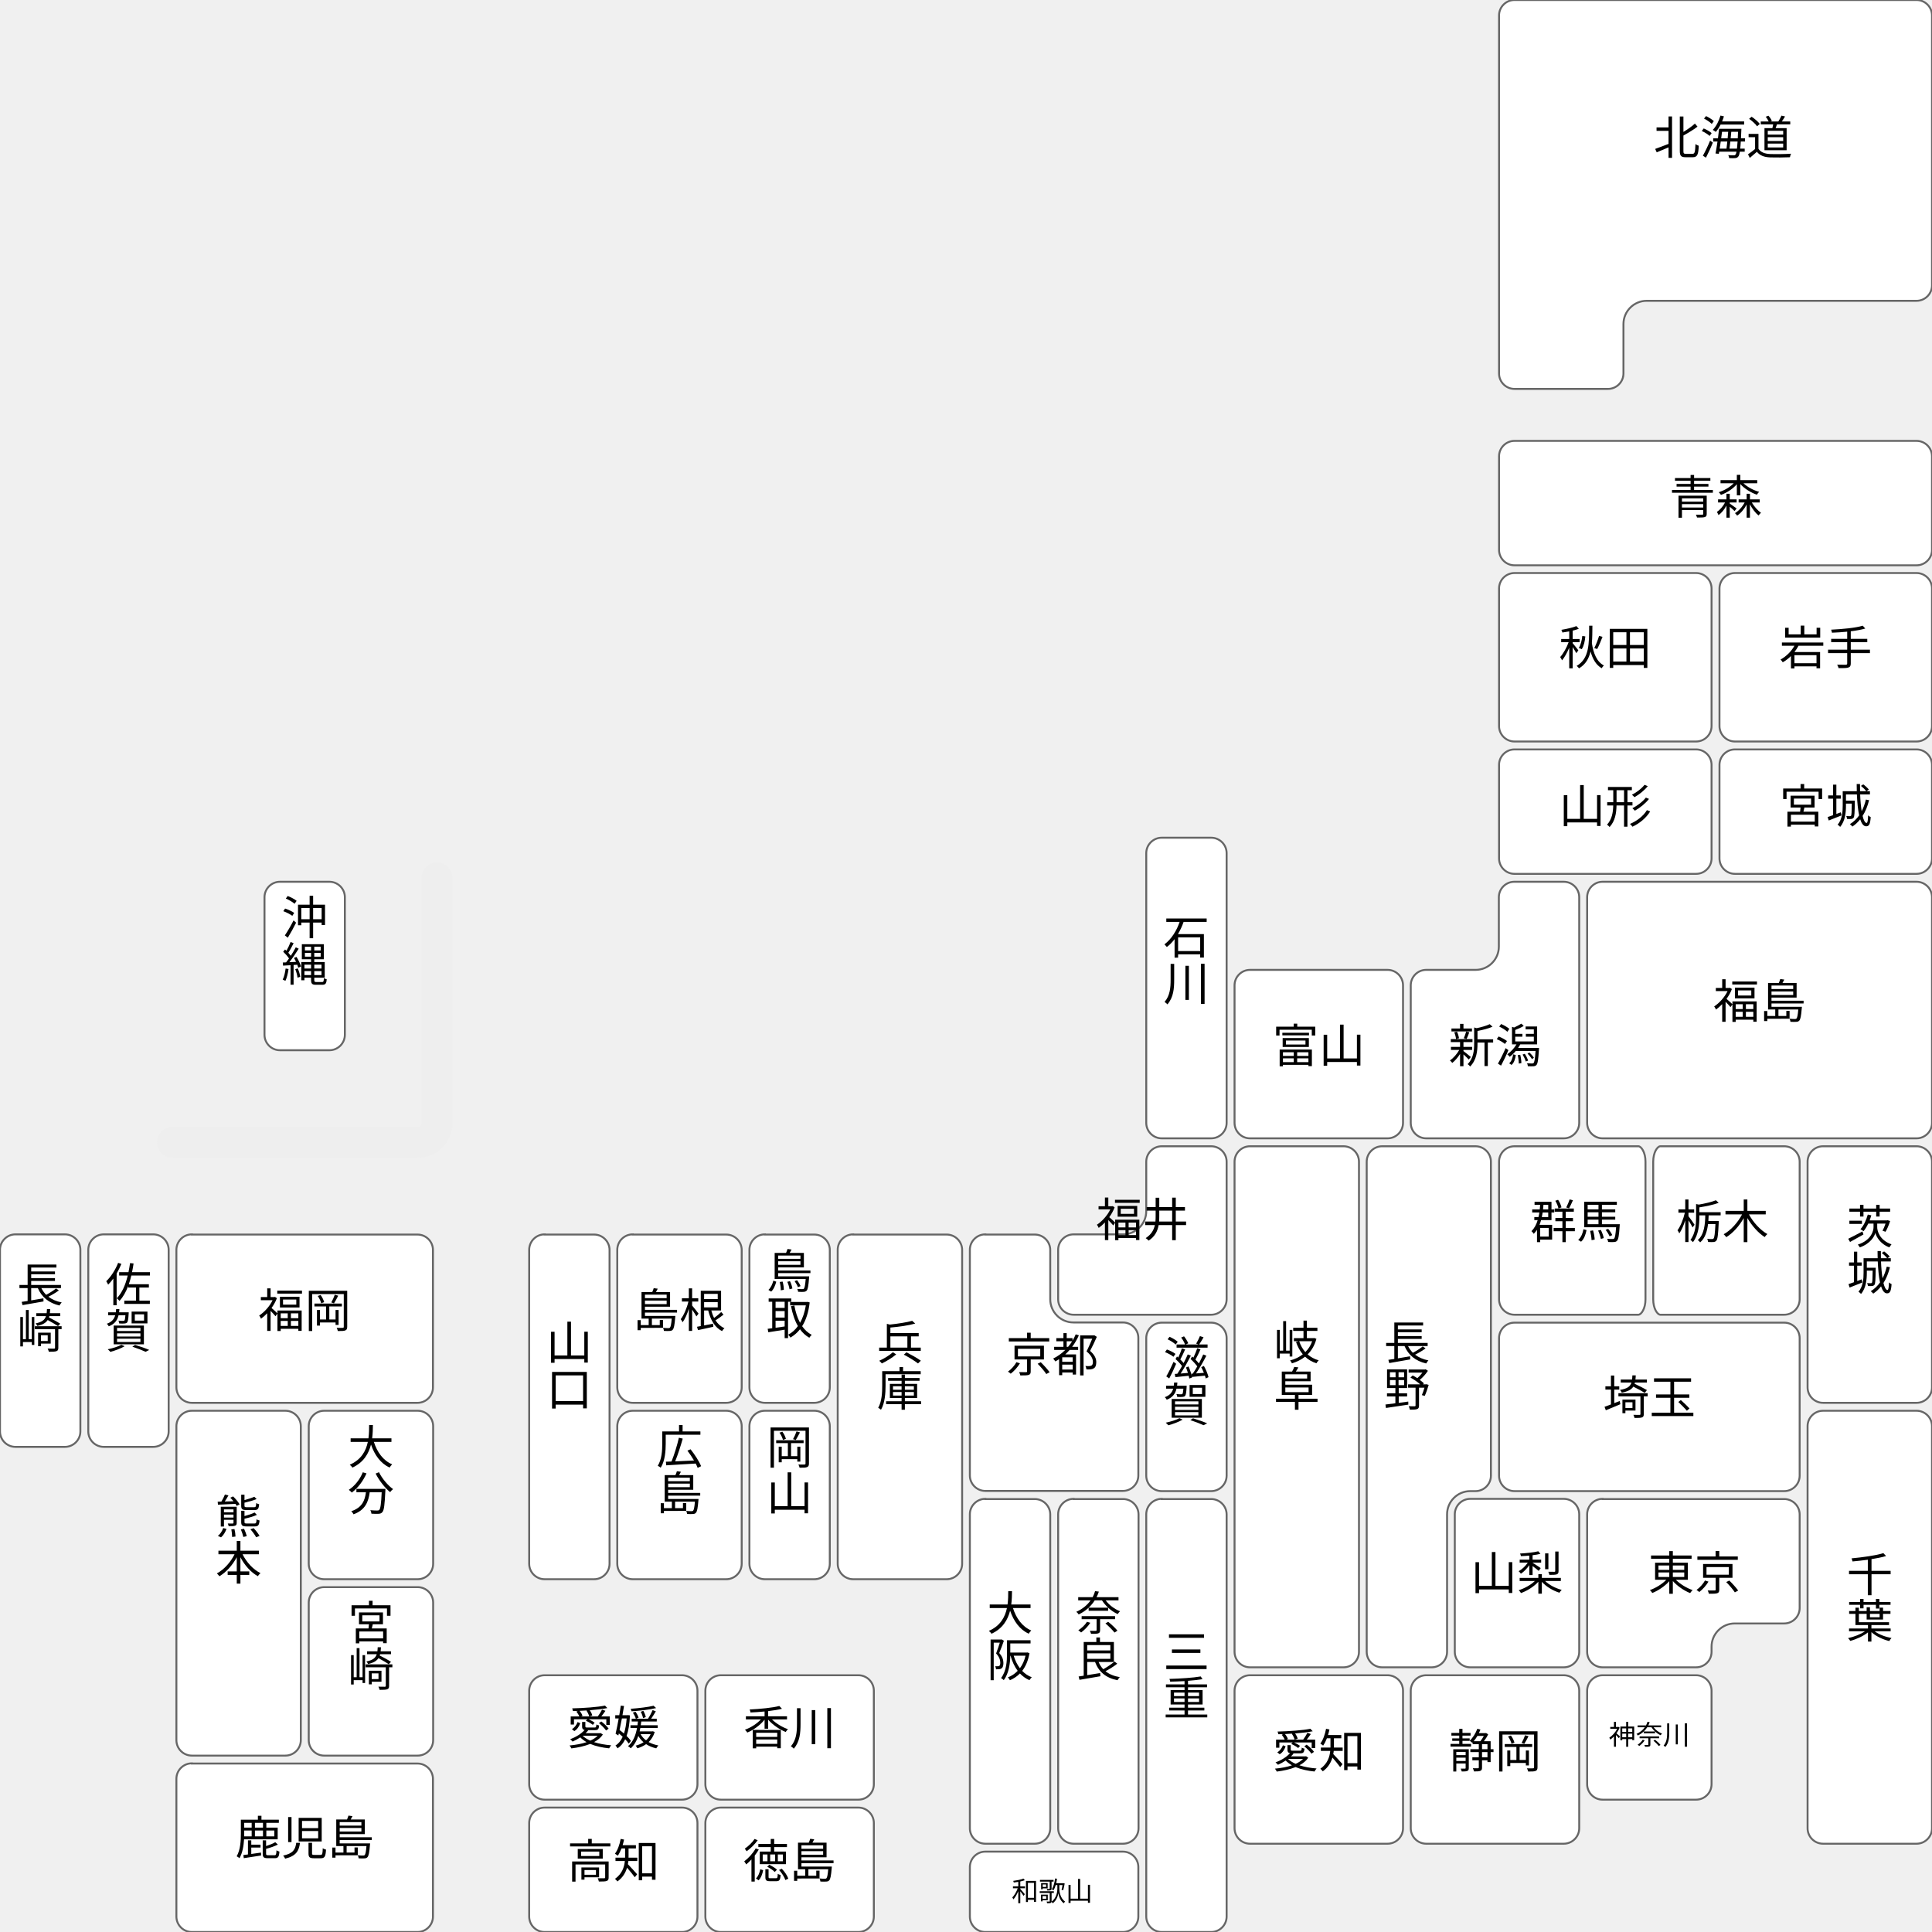
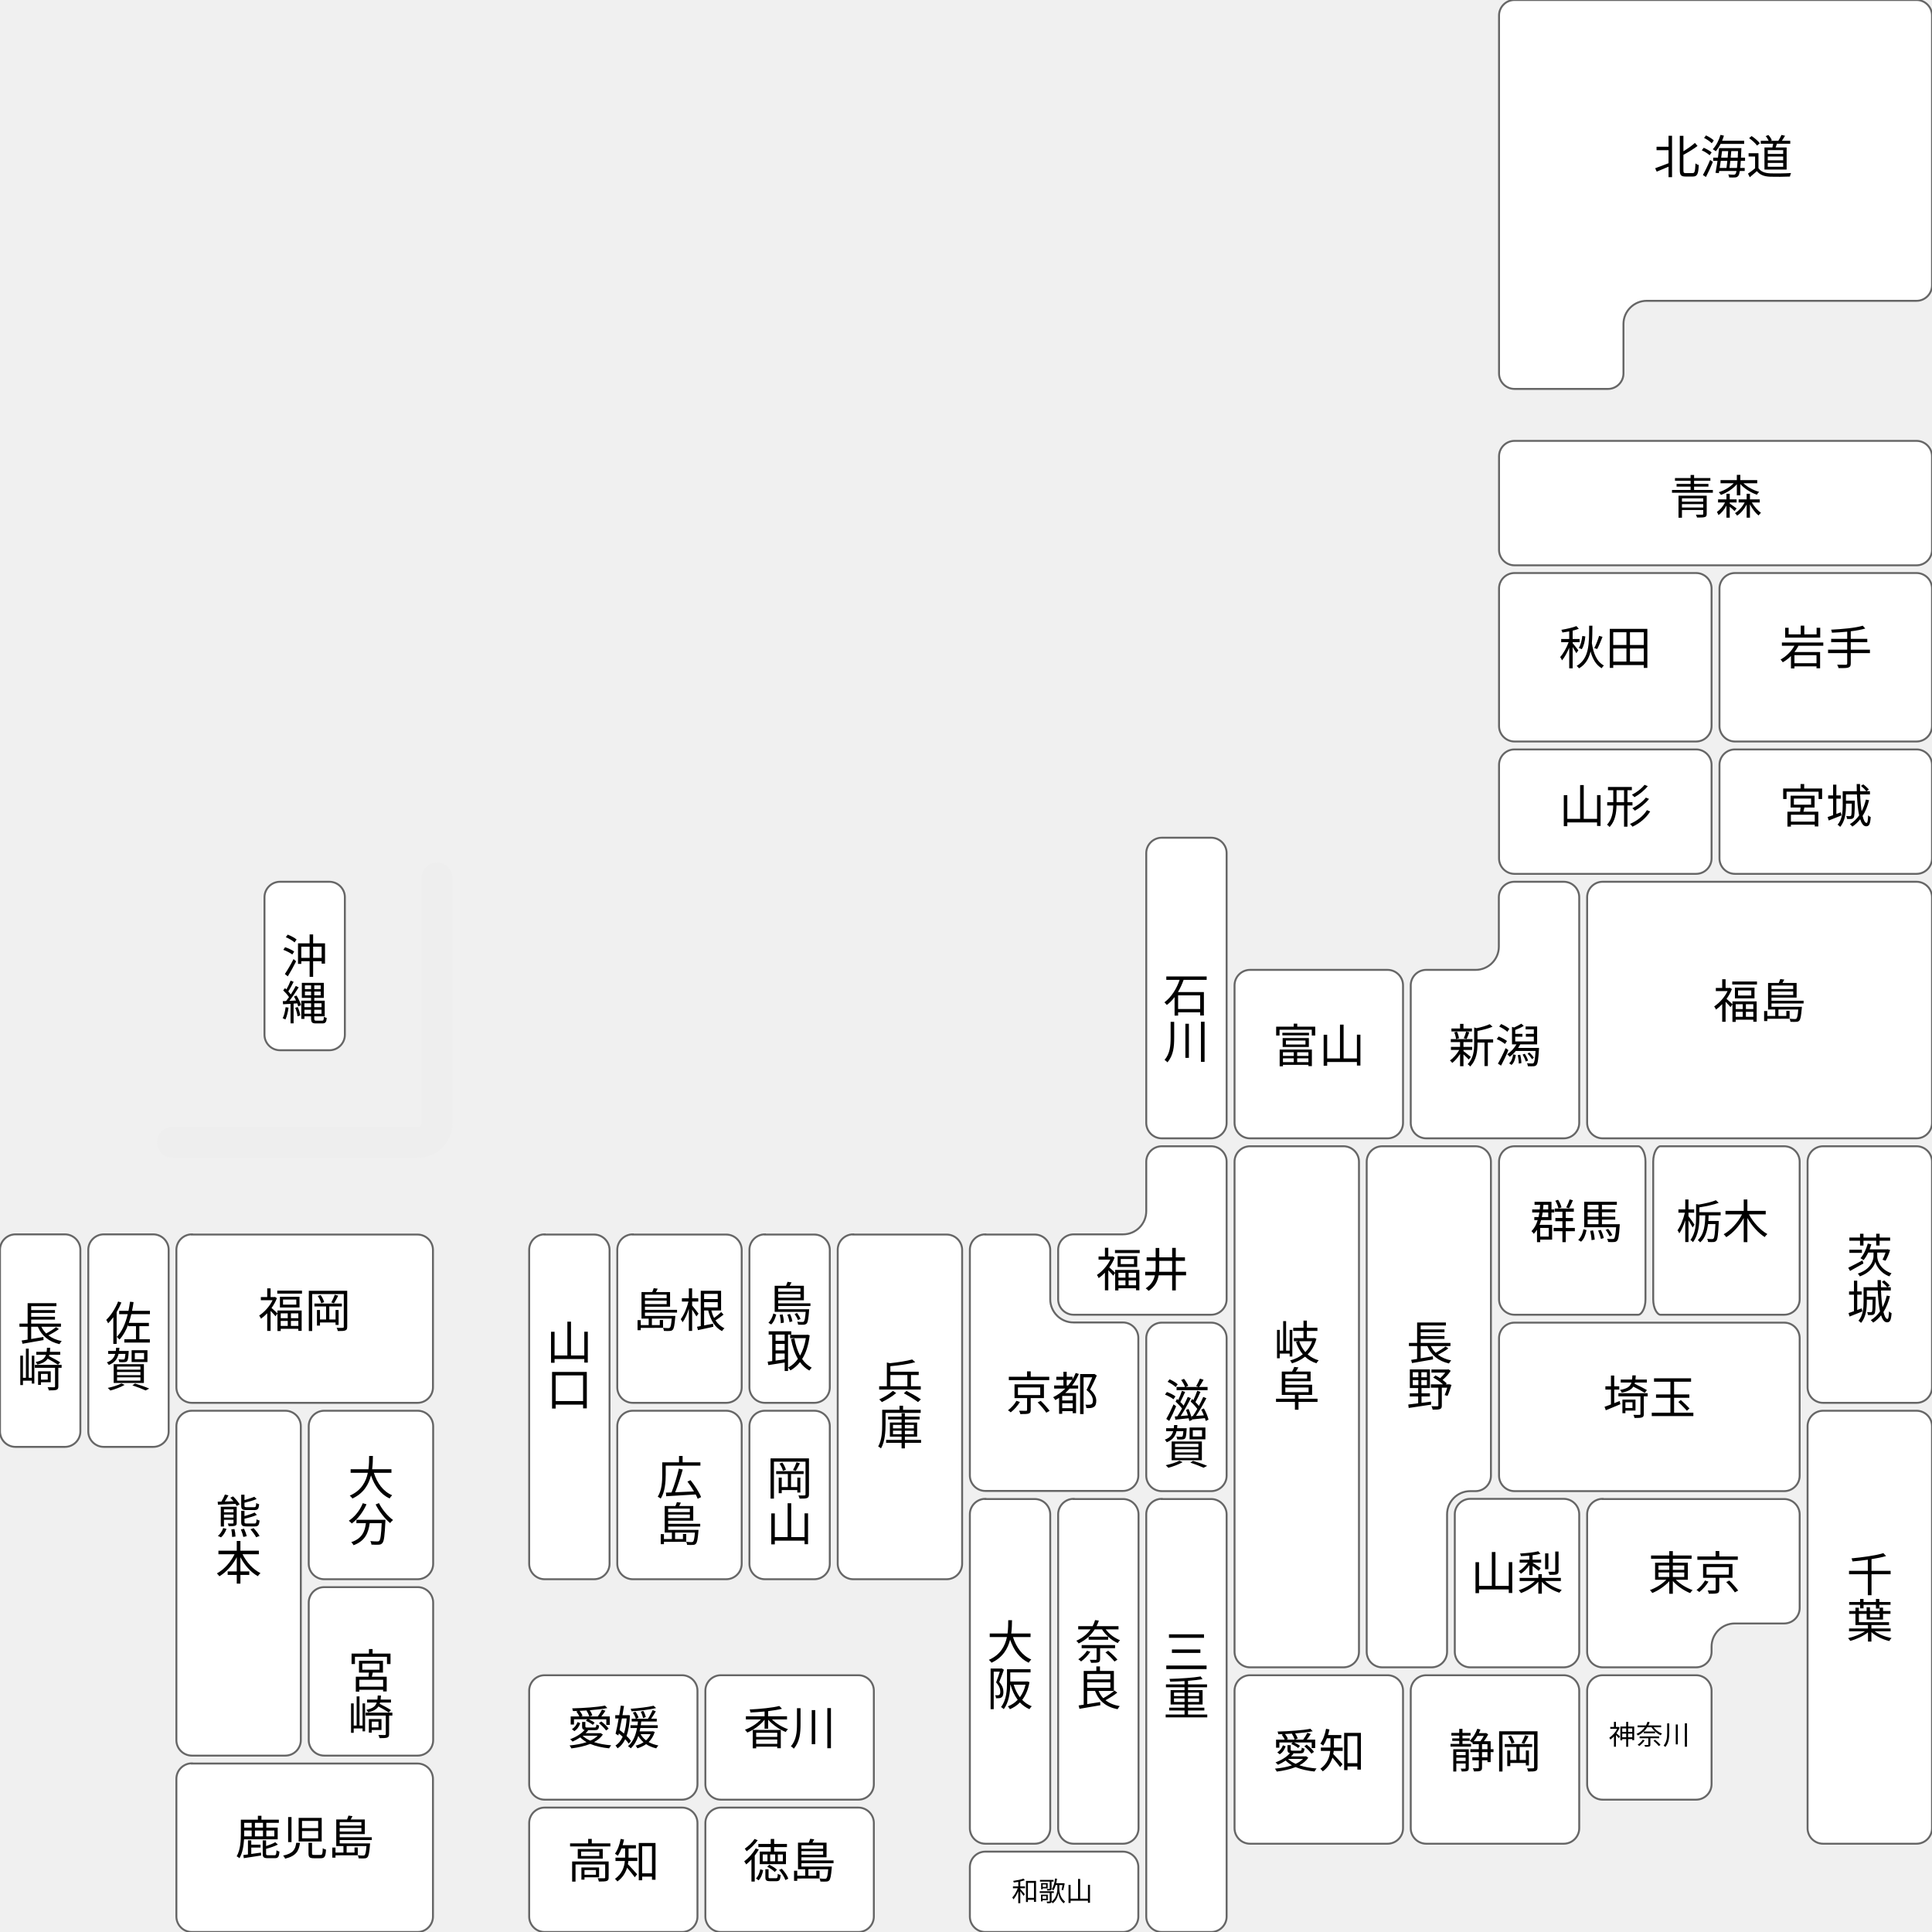
<svg xmlns="http://www.w3.org/2000/svg" class="geolonia-svg-map" viewBox="0 0 1000 1000">
  <g class="svg-map">
    <g class="prefectures">
      <g class="okinawa kyusyu-okinawa prefecture" data-code="47">
        <g>
          <path d="M144.9,456.4c-4.4,0-8,3.6-8,8v71.2c0,4.4,3.6,8,8,8h25.6c4.4,0,8-3.6,8-8v-71.2c0-4.4-3.6-8-8-8H144.9z" fill="white" stroke="#666" stroke-width="1" />
-           <text x="157.7" y="480" font-family="Yomogi" font-size="24" fill="black" text-anchor="middle" writing-mode="tb-rl">沖縄</text>
+           <text x="157.7" y="500" font-family="Yomogi" font-size="24" fill="black" text-anchor="middle" writing-mode="tb-rl">沖縄</text>
        </g>
      </g>
      <g class="kagoshima kyusyu kyusyu-okinawa prefecture" data-code="46">
        <path d="M99.3,912.7c-4.4,0-8,3.6-8,8V992c0,4.4,3.6,8,8,8h116.8c4.4,0,8-3.6,8-8v-71.2c0-4.4-3.6-8-8-8H99.3z" fill="white" stroke="#666" stroke-width="1" />
        <text x="157.7" y="960" font-family="Yomogi" font-size="24" fill="black" text-anchor="middle">鹿児島</text>
      </g>
      <g class="miyazaki kyusyu kyusyu-okinawa prefecture" data-code="45">
        <path d="M167.8,821.5c-4.4,0-8,3.6-8,8v71.2c0,4.4,3.6,8,8,8h48.4c4.4,0,8-3.6,8-8v-71.2c0-4.4-3.6-8-8-8H167.8z" fill="white" stroke="#666" stroke-width="1" />
-         <text x="192" y="845" font-family="Yomogi" font-size="24" fill="black" text-anchor="middle" writing-mode="tb-rl">宮崎</text>
+         <text x="192" y="870" font-family="Yomogi" font-size="24" fill="black" text-anchor="middle" writing-mode="tb-rl">宮崎</text>
      </g>
      <g class="oita kyusyu kyusyu-okinawa prefecture" data-code="44">
        <path d="M167.8,730.2c-4.4,0-8,3.6-8,8v71.2c0,4.4,3.6,8,8,8h48.4c4.4,0,8-3.6,8-8v-71.2c0-4.4-3.6-8-8-8H167.8z" fill="white" stroke="#666" stroke-width="1" />
-         <text x="192" y="754" font-family="Yomogi" font-size="24" fill="black" text-anchor="middle" writing-mode="tb-rl">大分</text>
+         <text x="192" y="770" font-family="Yomogi" font-size="24" fill="black" text-anchor="middle" writing-mode="tb-rl">大分</text>
      </g>
      <g class="kumamoto kyusyu kyusyu-okinawa prefecture" data-code="43">
        <path d="M99.3,730.2c-4.4,0-8,3.6-8,8v162.5c0,4.4,3.6,8,8,8h48.4c4.4,0,8-3.6,8-8V738.2c0-4.4-3.6-8-8-8H99.3z" fill="white" stroke="#666" stroke-width="1" />
        <text x="123.5" y="790" font-family="Yomogi" font-size="24" fill="black" text-anchor="middle" writing-mode="tb-rl">熊本</text>
      </g>
      <g class="nagasaki kyusyu kyusyu-okinawa prefecture" data-code="42">
        <path d="M8,638.9c-4.4,0-8,3.6-8,8v94c0,4.4,3.6,8,8,8h25.6c4.4,0,8-3.6,8-8v-94c0-4.4-3.6-8-8-8H8z" fill="white" stroke="#666" stroke-width="1" />
-         <text x="20.8" y="670" font-family="Yomogi" font-size="24" fill="black" text-anchor="middle" writing-mode="tb-rl">長崎</text>
+         <text x="20.8" y="690" font-family="Yomogi" font-size="24" fill="black" text-anchor="middle" writing-mode="tb-rl">長崎</text>
      </g>
      <g class="saga kyusyu kyusyu-okinawa prefecture" data-code="41">
        <path d="M53.7,638.9c-4.4,0-8,3.6-8,8v94c0,4.4,3.6,8,8,8h25.6c4.4,0,8-3.6,8-8v-94c0-4.4-3.6-8-8-8H53.7z" fill="white" stroke="#666" stroke-width="1" />
-         <text x="66.5" y="670" font-family="Yomogi" font-size="24" fill="black" text-anchor="middle" writing-mode="tb-rl">佐賀</text>
+         <text x="66.5" y="690" font-family="Yomogi" font-size="24" fill="black" text-anchor="middle" writing-mode="tb-rl">佐賀</text>
      </g>
      <g class="fukuoka kyusyu kyusyu-okinawa prefecture" data-code="40">
        <path d="M99.3,638.9c-4.4,0-8,3.6-8,8v71.2c0,4.4,3.6,8,8,8h116.8c4.4,0,8-3.6,8-8V647c0-4.4-3.6-8-8-8H99.3z" fill="white" stroke="#666" stroke-width="1" />
        <text x="157.7" y="687" font-family="Yomogi" font-size="24" fill="black" text-anchor="middle">福岡</text>
      </g>
      <g class="kochi shikoku prefecture" data-code="39">
        <path d="M281.9,935.6c-4.4,0-8,3.6-8,8V992c0,4.4,3.6,8,8,8H353c4.4,0,8-3.6,8-8v-48.4c0-4.4-3.6-8-8-8H281.9z" fill="white" stroke="#666" stroke-width="1" />
        <text x="317.5" y="972" font-family="Yomogi" font-size="24" fill="black" text-anchor="middle">高知</text>
      </g>
      <g class="ehime sikoku prefecture" data-code="38">
        <path d="M281.9,867.1c-4.4,0-8,3.6-8,8v48.4c0,4.4,3.6,8,8,8H353c4.4,0,8-3.6,8-8v-48.4c0-4.4-3.6-8-8-8H281.9z" fill="white" stroke="#666" stroke-width="1" />
        <text x="317.5" y="903" font-family="Yomogi" font-size="24" fill="black" text-anchor="middle">愛媛</text>
      </g>
      <g class="kagawa shikoku prefecture" data-code="37">
        <path d="M373.1,867.1c-4.4,0-8,3.6-8,8v48.4c0,4.4,3.6,8,8,8h71.2c4.4,0,8-3.6,8-8v-48.4c0-4.4-3.6-8-8-8H373.1z" fill="white" stroke="#666" stroke-width="1" />
        <text x="408.7" y="903" font-family="Yomogi" font-size="24" fill="black" text-anchor="middle">香川</text>
      </g>
      <g class="tokushima shikoku prefecture" data-code="36">
        <path d="M373.1,935.6c-4.4,0-8,3.6-8,8V992c0,4.4,3.6,8,8,8h71.2c4.4,0,8-3.6,8-8v-48.4c0-4.4-3.6-8-8-8H373.1z" fill="white" stroke="#666" stroke-width="1" />
        <text x="408.7" y="972" font-family="Yomogi" font-size="24" fill="black" text-anchor="middle">徳島</text>
      </g>
      <g class="yamaguchi chugoku prefecture" data-code="35">
        <path d="M281.9,638.9c-4.4,0-8,3.6-8,8v162.5c0,4.4,3.6,8,8,8h25.6c4.4,0,8-3.6,8-8V647c0-4.4-3.6-8-8-8H281.9z" fill="white" stroke="#666" stroke-width="1" />
        <text x="294.7" y="700" font-family="Yomogi" font-size="24" fill="black" text-anchor="middle" writing-mode="tb-rl">山口</text>
      </g>
      <g class="hiroshima chugoku prefecture" data-code="34">
        <path d="M327.5,730.2c-4.4,0-8,3.6-8,8v71.2c0,4.4,3.6,8,8,8h48.4c4.4,0,8-3.6,8-8v-71.2c0-4.4-3.6-8-8-8H327.5z" fill="white" stroke="#666" stroke-width="1" />
-         <text x="351.7" y="754" font-family="Yomogi" font-size="24" fill="black" text-anchor="middle" writing-mode="tb-rl">広島</text>
+         <text x="351.7" y="770" font-family="Yomogi" font-size="24" fill="black" text-anchor="middle" writing-mode="tb-rl">広島</text>
      </g>
      <g class="okayama chugoku prefecture" data-code="33">
        <path d="M395.9,730.2c-4.4,0-8,3.6-8,8v71.2c0,4.4,3.6,8,8,8h25.6c4.4,0,8-3.6,8-8v-71.2c0-4.4-3.6-8-8-8H395.9z" fill="white" stroke="#666" stroke-width="1" />
-         <text x="408.7" y="754" font-family="Yomogi" font-size="24" fill="black" text-anchor="middle" writing-mode="tb-rl">岡山</text>
+         <text x="408.7" y="770" font-family="Yomogi" font-size="24" fill="black" text-anchor="middle" writing-mode="tb-rl">岡山</text>
      </g>
      <g class="shimane chugoku prefecture" data-code="32">
        <path d="M327.5,638.9c-4.4,0-8,3.6-8,8v71.2c0,4.4,3.6,8,8,8h48.4c4.4,0,8-3.6,8-8V647c0-4.4-3.6-8-8-8H327.5z" fill="white" stroke="#666" stroke-width="1" />
        <text x="351.7" y="687" font-family="Yomogi" font-size="24" fill="black" text-anchor="middle">島根</text>
      </g>
      <g class="tottori chugoku prefecture" data-code="31">
        <path d="M395.9,638.9c-4.4,0-8,3.6-8,8v71.2c0,4.4,3.6,8,8,8h25.6c4.4,0,8-3.6,8-8V647c0-4.4-3.6-8-8-8H395.9z" fill="white" stroke="#666" stroke-width="1" />
-         <text x="408.7" y="663" font-family="Yomogi" font-size="24" fill="black" text-anchor="middle" writing-mode="tb-rl">鳥取</text>
+         <text x="408.7" y="680" font-family="Yomogi" font-size="24" fill="black" text-anchor="middle" writing-mode="tb-rl">鳥取</text>
      </g>
      <g class="wakayama kinki prefecture" data-code="30">
        <path d="M510,958.4c-4.4,0-8,3.6-8,8V992c0,4.4,3.6,8,8,8h71.2c4.4,0,8-3.6,8-8v-25.6c0-4.4-3.6-8-8-8H510z" fill="white" stroke="#666" stroke-width="1" />
        <text x="544.6" y="984" font-family="Yomogi" font-size="14" fill="black" text-anchor="middle">和歌山</text>
      </g>
      <g class="nara kinki prefecture" data-code="29">
        <path d="M555.7,775.8c-4.4,0-8,3.6-8,8v162.5c0,4.4,3.6,8,8,8h25.6c4.4,0,8-3.6,8-8V783.9c0-4.4-3.6-8-8-8H555.7z" fill="white" stroke="#666" stroke-width="1" />
-         <text x="568.5" y="840" font-family="Yomogi" font-size="24" fill="black" text-anchor="middle" writing-mode="tb-rl">奈良</text>
+         <text x="568.5" y="855" font-family="Yomogi" font-size="24" fill="black" text-anchor="middle" writing-mode="tb-rl">奈良</text>
      </g>
      <g class="hyogo kinki prefecture" data-code="28">
        <path d="M441.6,638.9c-4.4,0-8,3.6-8,8v162.5c0,4.4,3.6,8,8,8H490c4.4,0,8-3.6,8-8V647c0-4.4-3.6-8-8-8H441.6z" fill="white" stroke="#666" stroke-width="1" />
-         <text x="465.8" y="700" font-family="Yomogi" font-size="24" fill="black" text-anchor="middle" writing-mode="tb-rl">兵庫</text>
+         <text x="465.8" y="720" font-family="Yomogi" font-size="24" fill="black" text-anchor="middle" writing-mode="tb-rl">兵庫</text>
      </g>
      <g class="osaka kinki prefecture" data-code="27">
        <path d="M510,775.8c-4.4,0-8,3.6-8,8v162.5c0,4.4,3.6,8,8,8h25.6c4.4,0,8-3.6,8-8V783.9c0-4.4-3.6-8-8-8H510z" fill="white" stroke="#666" stroke-width="1" />
-         <text x="522.8" y="840" font-family="Yomogi" font-size="24" fill="black" text-anchor="middle" writing-mode="tb-rl">大阪</text>
+         <text x="522.8" y="855" font-family="Yomogi" font-size="24" fill="black" text-anchor="middle" writing-mode="tb-rl">大阪</text>
      </g>
      <g class="kyoto kinki prefecture" data-code="26">
        <path d="M510,638.9c-4.4,0-8,3.6-8,8v116.8c0,4.4,3.6,8,8,8h71.2c4.4,0,8-3.6,8-8v-71.2c0-4.4-3.6-8-8-8h-25.6c-6.6,0-12-5.4-12-12V647c0-4.4-3.6-8-8-8H510z" fill="white" stroke="#666" stroke-width="1" />
-         <text x="544.6" y="710" font-family="Yomogi" font-size="24" fill="black" text-anchor="middle">京都</text>
+         <text x="544.6" y="730" font-family="Yomogi" font-size="24" fill="black" text-anchor="middle">京都</text>
      </g>
      <g class="shiga kinki prefecture" data-code="25">
        <path d="M601.3,684.6c-4.4,0-8,3.6-8,8v71.2c0,4.4,3.6,8,8,8h25.6c4.4,0,8-3.6,8-8v-71.2c0-4.4-3.6-8-8-8H601.3z" fill="white" stroke="#666" stroke-width="1" />
-         <text x="614.1" y="708" font-family="Yomogi" font-size="24" fill="black" text-anchor="middle" writing-mode="tb-rl">滋賀</text>
+         <text x="614.1" y="730" font-family="Yomogi" font-size="24" fill="black" text-anchor="middle" writing-mode="tb-rl">滋賀</text>
      </g>
      <g class="mie kinki prefecture" data-code="24">
        <path d="M601.3,775.8c-4.4,0-8,3.6-8,8V992c0,4.4,3.6,8,8,8h25.6c4.4,0,8-3.6,8-8V783.9c0-4.4-3.6-8-8-8H601.3z" fill="white" stroke="#666" stroke-width="1" />
        <text x="614.1" y="860" font-family="Yomogi" font-size="24" fill="black" text-anchor="middle" writing-mode="tb-rl">三重</text>
      </g>
      <g class="aichi chubu prefecture" data-code="23">
        <path d="M647,867.1c-4.4,0-8,3.6-8,8v71.2c0,4.4,3.6,8,8,8h71.2c4.4,0,8-3.6,8-8v-71.2c0-4.4-3.6-8-8-8H647z" fill="white" stroke="#666" stroke-width="1" />
        <text x="682.6" y="915" font-family="Yomogi" font-size="24" fill="black" text-anchor="middle">愛知</text>
      </g>
      <g class="shizuoka chubu prefecture" data-code="22">
        <path d="M738.2,867.1c-4.4,0-8,3.6-8,8v71.2c0,4.4,3.6,8,8,8h71.2c4.4,0,8-3.6,8-8v-71.2c0-4.4-3.6-8-8-8H738.2z" fill="white" stroke="#666" stroke-width="1" />
        <text x="773.8" y="915" font-family="Yomogi" font-size="24" fill="black" text-anchor="middle">静岡</text>
      </g>
      <g class="gifu chubu prefecture" data-code="21">
        <path d="M647,593.3c-4.4,0-8,3.6-8,8v253.7c0,4.4,3.6,8,8,8h48.4c4.4,0,8-3.6,8-8V601.3c0-4.4-3.6-8-8-8H647z" fill="white" stroke="#666" stroke-width="1" />
        <text x="671.2" y="700" font-family="Yomogi" font-size="24" fill="black" text-anchor="middle" writing-mode="tb-rl">岐阜</text>
      </g>
      <g class="nagano chubu prefecture" data-code="20">
        <path d="M715.4,593.3c-4.4,0-8,3.6-8,8v253.7c0,4.4,3.6,8,8,8H741c4.4,0,8-3.6,8-8v-71.2c0-6.6,5.4-12,12-12h2.7c4.4,0,8-3.6,8-8V601.3c0-4.4-3.6-8-8-8H715.4z" fill="white" stroke="#666" stroke-width="1" />
-         <text x="728.2" y="700" font-family="Yomogi" font-size="24" fill="black" text-anchor="middle" writing-mode="tb-rl">長野</text>
+         <text x="740" y="700" font-family="Yomogi" font-size="24" fill="black" text-anchor="middle" writing-mode="tb-rl">長野</text>
      </g>
      <g class="yamanashi chubu prefecture" data-code="19">
        <path d="M761,775.8c-4.4,0-8,3.6-8,8v71.2c0,4.4,3.6,8,8,8h48.4c4.4,0,8-3.6,8-8v-71.2c0-4.4-3.6-8-8-8H761z" fill="white" stroke="#666" stroke-width="1" />
        <text x="785.2" y="823" font-family="Yomogi" font-size="24" fill="black" text-anchor="middle">山梨</text>
      </g>
      <g class="fukui chubu prefecture" data-code="18">
        <path d="M555.7,638.9c-4.4,0-8,3.6-8,8v25.6c0,4.4,3.6,8,8,8h71.2c4.4,0,8-3.6,8-8v-71.2c0-4.4-3.6-8-8-8h-25.6c-4.4,0-8,3.6-8,8v25.6c0,6.6-5.4,12-12,12H555.7z" fill="white" stroke="#666" stroke-width="1" />
-         <text x="591.3" y="640" font-family="Yomogi" font-size="24" fill="black" text-anchor="middle">福井</text>
+         <text x="591.3" y="666" font-family="Yomogi" font-size="24" fill="black" text-anchor="middle">福井</text>
      </g>
      <g class="ishikawa chubu prefecture" data-code="17">
        <path d="M601.3,433.6c-4.4,0-8,3.6-8,8v139.6c0,4.4,3.6,8,8,8h25.6c4.4,0,8-3.6,8-8V441.6c0-4.4-3.6-8-8-8H601.3z" fill="white" stroke="#666" stroke-width="1" />
-         <text x="614.1" y="490" font-family="Yomogi" font-size="24" fill="black" text-anchor="middle" writing-mode="tb-rl">石川</text>
+         <text x="614.1" y="520" font-family="Yomogi" font-size="24" fill="black" text-anchor="middle" writing-mode="tb-rl">石川</text>
      </g>
      <g class="toyama chubu prefecture" data-code="16">
        <path d="M647,502c-4.4,0-8,3.6-8,8v71.2c0,4.4,3.6,8,8,8h71.2c4.4,0,8-3.6,8-8V510c0-4.4-3.6-8-8-8H647z" fill="white" stroke="#666" stroke-width="1" />
        <text x="682.6" y="550" font-family="Yomogi" font-size="24" fill="black" text-anchor="middle">富山</text>
      </g>
      <g class="niigata chubu prefecture" data-code="15">
        <path d="M738.2,502c-4.4,0-8,3.6-8,8v71.2c0,4.4,3.6,8,8,8h71.2c4.4,0,8-3.6,8-8V464.4c0-4.4-3.6-8-8-8h-25.6c-4.4,0-8,3.6-8,8V490c0,6.6-5.4,12-12,12H738.2z" fill="white" stroke="#666" stroke-width="1" />
        <text x="773.8" y="550" font-family="Yomogi" font-size="24" fill="black" text-anchor="middle">新潟</text>
      </g>
      <g class="kanagawa kanto prefecture" data-code="14">
        <path d="M829.5,867.1c-4.4,0-8,3.6-8,8v48.4c0,4.4,3.6,8,8,8h48.4c4.4,0,8-3.6,8-8v-48.4c0-4.4-3.6-8-8-8H829.5z" fill="white" stroke="#666" stroke-width="1" />
        <text x="853.7" y="903" font-family="Yomogi" font-size="14" fill="black" text-anchor="middle">神奈川</text>
      </g>
      <g class="tokyo kanto prefecture" data-code="13">
        <path d="M829.5,775.8c-4.4,0-8,3.6-8,8v71.2c0,4.4,3.6,8,8,8h48.4c4.4,0,8-3.6,8-8v-2.7c0-6.6,5.4-12,12-12h25.6c4.4,0,8-3.6,8-8v-48.4c0-4.4-3.6-8-8-8H829.5z" fill="white" stroke="#666" stroke-width="1" />
        <text x="877" y="823" font-family="Yomogi" font-size="24" fill="black" text-anchor="middle">東京</text>
      </g>
      <g class="chiba kanto prefecture" data-code="12">
        <path d="M943.6,730.2c-4.4,0-8,3.6-8,8v208.1c0,4.4,3.6,8,8,8H992c4.4,0,8-3.6,8-8V738.2c0-4.4-3.6-8-8-8H943.6z" fill="white" stroke="#666" stroke-width="1" />
        <text x="967.8" y="820" font-family="Yomogi" font-size="24" fill="black" text-anchor="middle" writing-mode="tb-rl">千葉</text>
      </g>
      <g class="saitama kanto prefecture" data-code="11">
        <path d="M783.9,684.6c-4.4,0-8,3.6-8,8v71.2c0,4.4,3.6,8,8,8h139.6c4.4,0,8-3.6,8-8v-71.2c0-4.4-3.6-8-8-8H783.9z" fill="white" stroke="#666" stroke-width="1" />
        <text x="853.7" y="732" font-family="Yomogi" font-size="24" fill="black" text-anchor="middle">埼玉</text>
      </g>
      <g class="gunma kanto prefecture" data-code="10">
        <path d="M783.9,593.3c-4.4,0-8,3.6-8,8v71.2c0,4.4,3.6,8,8,8H848c1.5,0,3.7-3.1,3.7-8v-71.2c0-4.9-2.2-8-3.7-8H783.9z" fill="white" stroke="#666" stroke-width="1" />
        <text x="816" y="641" font-family="Yomogi" font-size="24" fill="black" text-anchor="middle">群馬</text>
      </g>
      <g class="tochigi kanto prefecture" data-code="9">
        <path d="M859.4,593.3c-1.5,0-3.7,3.1-3.7,8v71.2c0,4.9,2.2,8,3.7,8h64.1c4.4,0,8-3.6,8-8v-71.2c0-4.4-3.6-8-8-8H859.4z" fill="white" stroke="#666" stroke-width="1" />
        <text x="891.5" y="641" font-family="Yomogi" font-size="24" fill="black" text-anchor="middle">栃木</text>
      </g>
      <g class="ibaraki kanto prefecture" data-code="8">
        <path d="M943.6,593.3c-4.4,0-8,3.6-8,8v116.8c0,4.4,3.6,8,8,8H992c4.4,0,8-3.6,8-8V601.3c0-4.4-3.6-8-8-8H943.6z" fill="white" stroke="#666" stroke-width="1" />
-         <text x="967.8" y="640" font-family="Yomogi" font-size="24" fill="black" text-anchor="middle" writing-mode="tb-rl">茨城</text>
+         <text x="967.8" y="655" font-family="Yomogi" font-size="24" fill="black" text-anchor="middle" writing-mode="tb-rl">茨城</text>
      </g>
      <g class="fukushima tohoku prefecture" data-code="7">
        <path d="M829.5,456.4c-4.4,0-8,3.6-8,8v116.8c0,4.4,3.6,8,8,8H992c4.4,0,8-3.6,8-8V464.4c0-4.4-3.6-8-8-8H829.5z" fill="white" stroke="#666" stroke-width="1" />
        <text x="910.8" y="527" font-family="Yomogi" font-size="24" fill="black" text-anchor="middle">福島</text>
      </g>
      <g class="yamagata tohoku prefecture" data-code="6">
        <path d="M783.9,387.9c-4.4,0-8,3.6-8,8v48.4c0,4.4,3.6,8,8,8h94c4.4,0,8-3.6,8-8v-48.4c0-4.4-3.6-8-8-8H783.9z" fill="white" stroke="#666" stroke-width="1" />
        <text x="830.9" y="426" font-family="Yomogi" font-size="24" fill="black" text-anchor="middle">山形</text>
      </g>
      <g class="akita tohoku prefecture" data-code="5">
        <path d="M783.9,296.6c-4.4,0-8,3.6-8,8v71.2c0,4.4,3.6,8,8,8h94c4.4,0,8-3.6,8-8v-71.2c0-4.4-3.6-8-8-8H783.9z" fill="white" stroke="#666" stroke-width="1" />
        <text x="830.9" y="344" font-family="Yomogi" font-size="24" fill="black" text-anchor="middle">秋田</text>
      </g>
      <g class="miyagi tohoku prefecture" data-code="4">
        <path d="M898,387.9c-4.4,0-8,3.6-8,8v48.4c0,4.4,3.6,8,8,8h94c4.4,0,8-3.6,8-8v-48.4c0-4.4-3.6-8-8-8H898z" fill="white" stroke="#666" stroke-width="1" />
        <text x="945" y="426" font-family="Yomogi" font-size="24" fill="black" text-anchor="middle">宮城</text>
      </g>
      <g class="iwate tohoku prefecture" data-code="3">
        <path d="M898,296.6c-4.4,0-8,3.6-8,8v71.2c0,4.4,3.6,8,8,8h94c4.4,0,8-3.6,8-8v-71.2c0-4.4-3.6-8-8-8H898z" fill="white" stroke="#666" stroke-width="1" />
        <text x="945" y="344" font-family="Yomogi" font-size="24" fill="black" text-anchor="middle">岩手</text>
      </g>
      <g class="aomori tohoku prefecture" data-code="2">
        <path d="M783.9,228.2c-4.4,0-8,3.6-8,8v48.4c0,4.4,3.6,8,8,8H992c4.4,0,8-3.6,8-8v-48.4c0-4.4-3.6-8-8-8H783.9z" fill="white" stroke="#666" stroke-width="1" />
        <text x="888" y="266" font-family="Yomogi" font-size="24" fill="black" text-anchor="middle">青森</text>
      </g>
      <g class="hokkaido prefecture" data-code="1">
        <path d="M783.9,0c-4.4,0-8,3.6-8,8v185.3c0,4.4,3.6,8,8,8h48.4c4.4,0,8-3.6,8-8v-25.6c0-6.6,5.4-12,12-12H992c4.4,0,8-3.6,8-8V8c0-4.4-3.6-8-8-8H783.9z" fill="white" stroke="#666" stroke-width="1" />
-         <text x="891.9" y="80" font-family="Yomogi" font-size="24" fill="black" text-anchor="middle">北海道</text>
+         <text x="891.9" y="90" font-family="Yomogi" font-size="24" fill="black" text-anchor="middle">北海道</text>
      </g>
    </g>
    <g class="boundary-line" stroke="#EEEEEE" stroke-width="12" stroke-linejoin="round" style="">
      <path d="M216.1,593.3H89.3c-1.1,0-2-0.9-2-2s0.9-2,2-2h126.9c4.4,0,8-3.6,8-8V454.4c0-1.1,0.9-2,2-2s2,0.9,2,2v126.9C228.2,587.9,222.8,593.3,216.1,593.3z" />
    </g>
  </g>
</svg>
